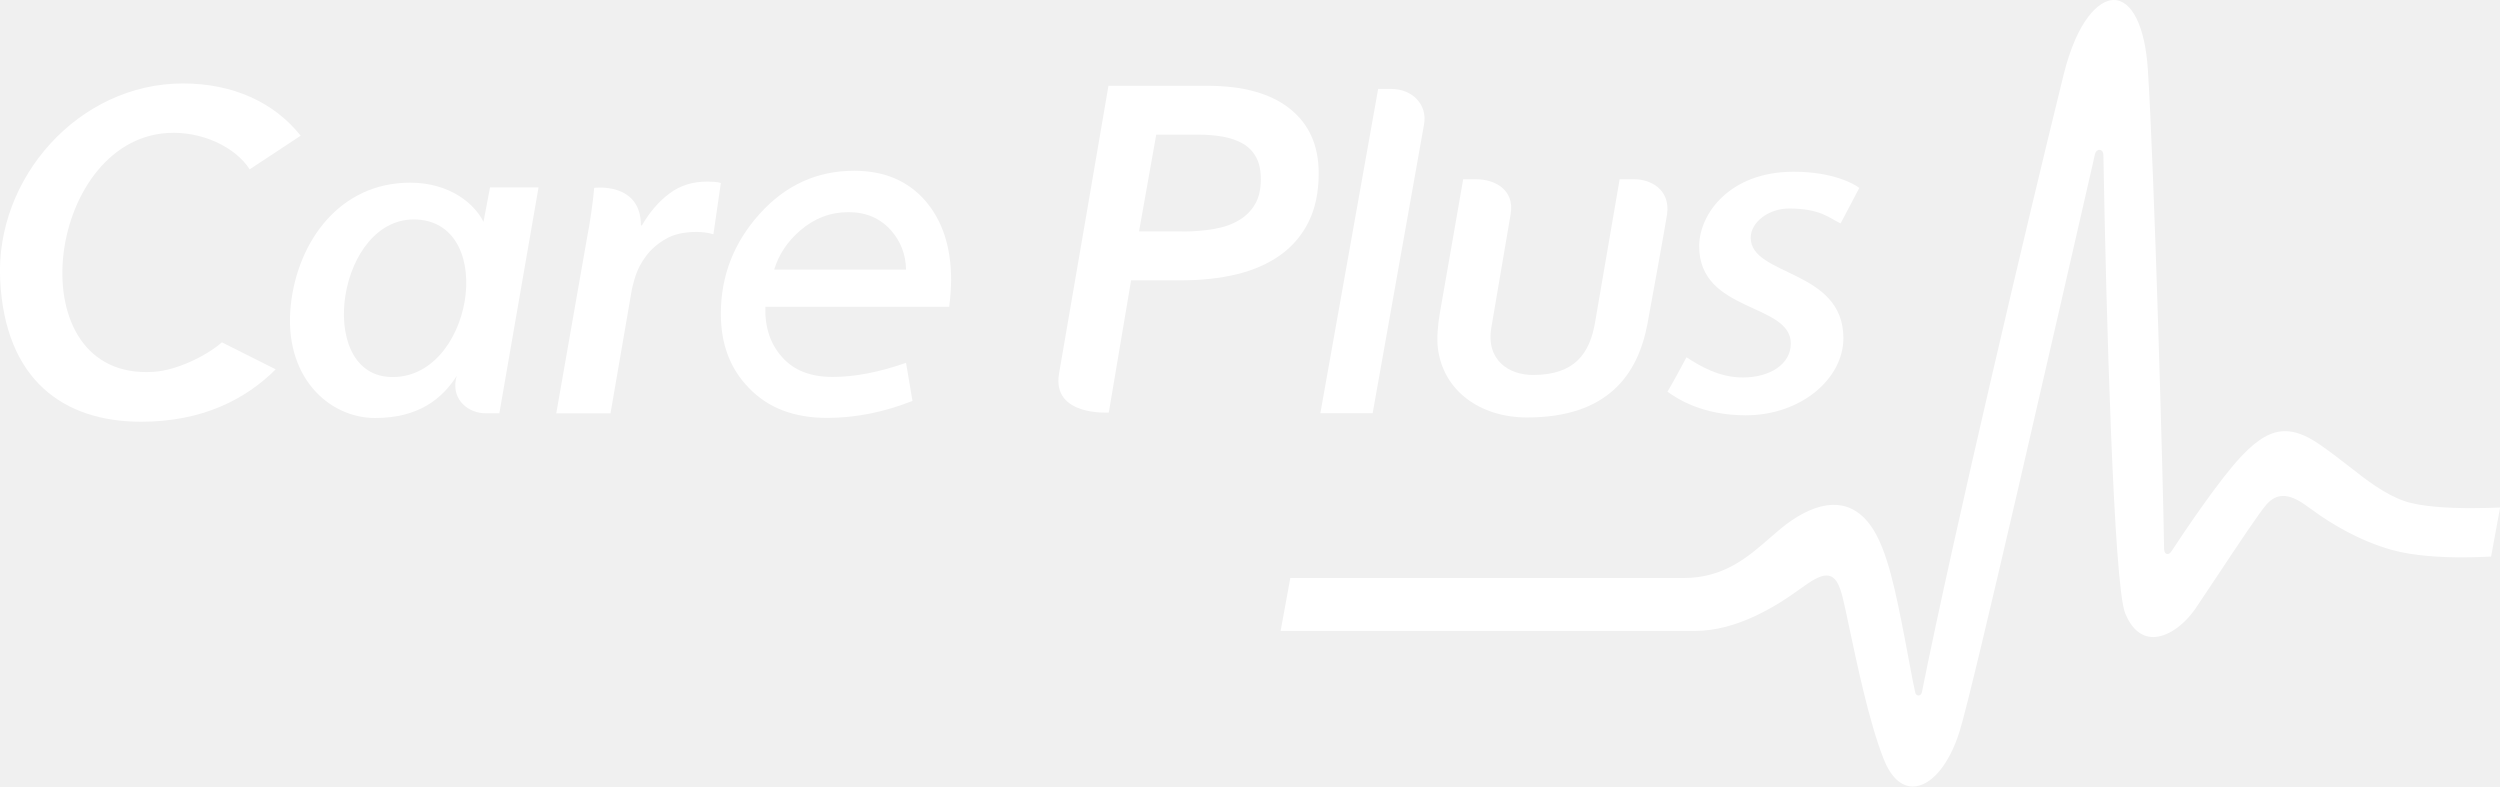
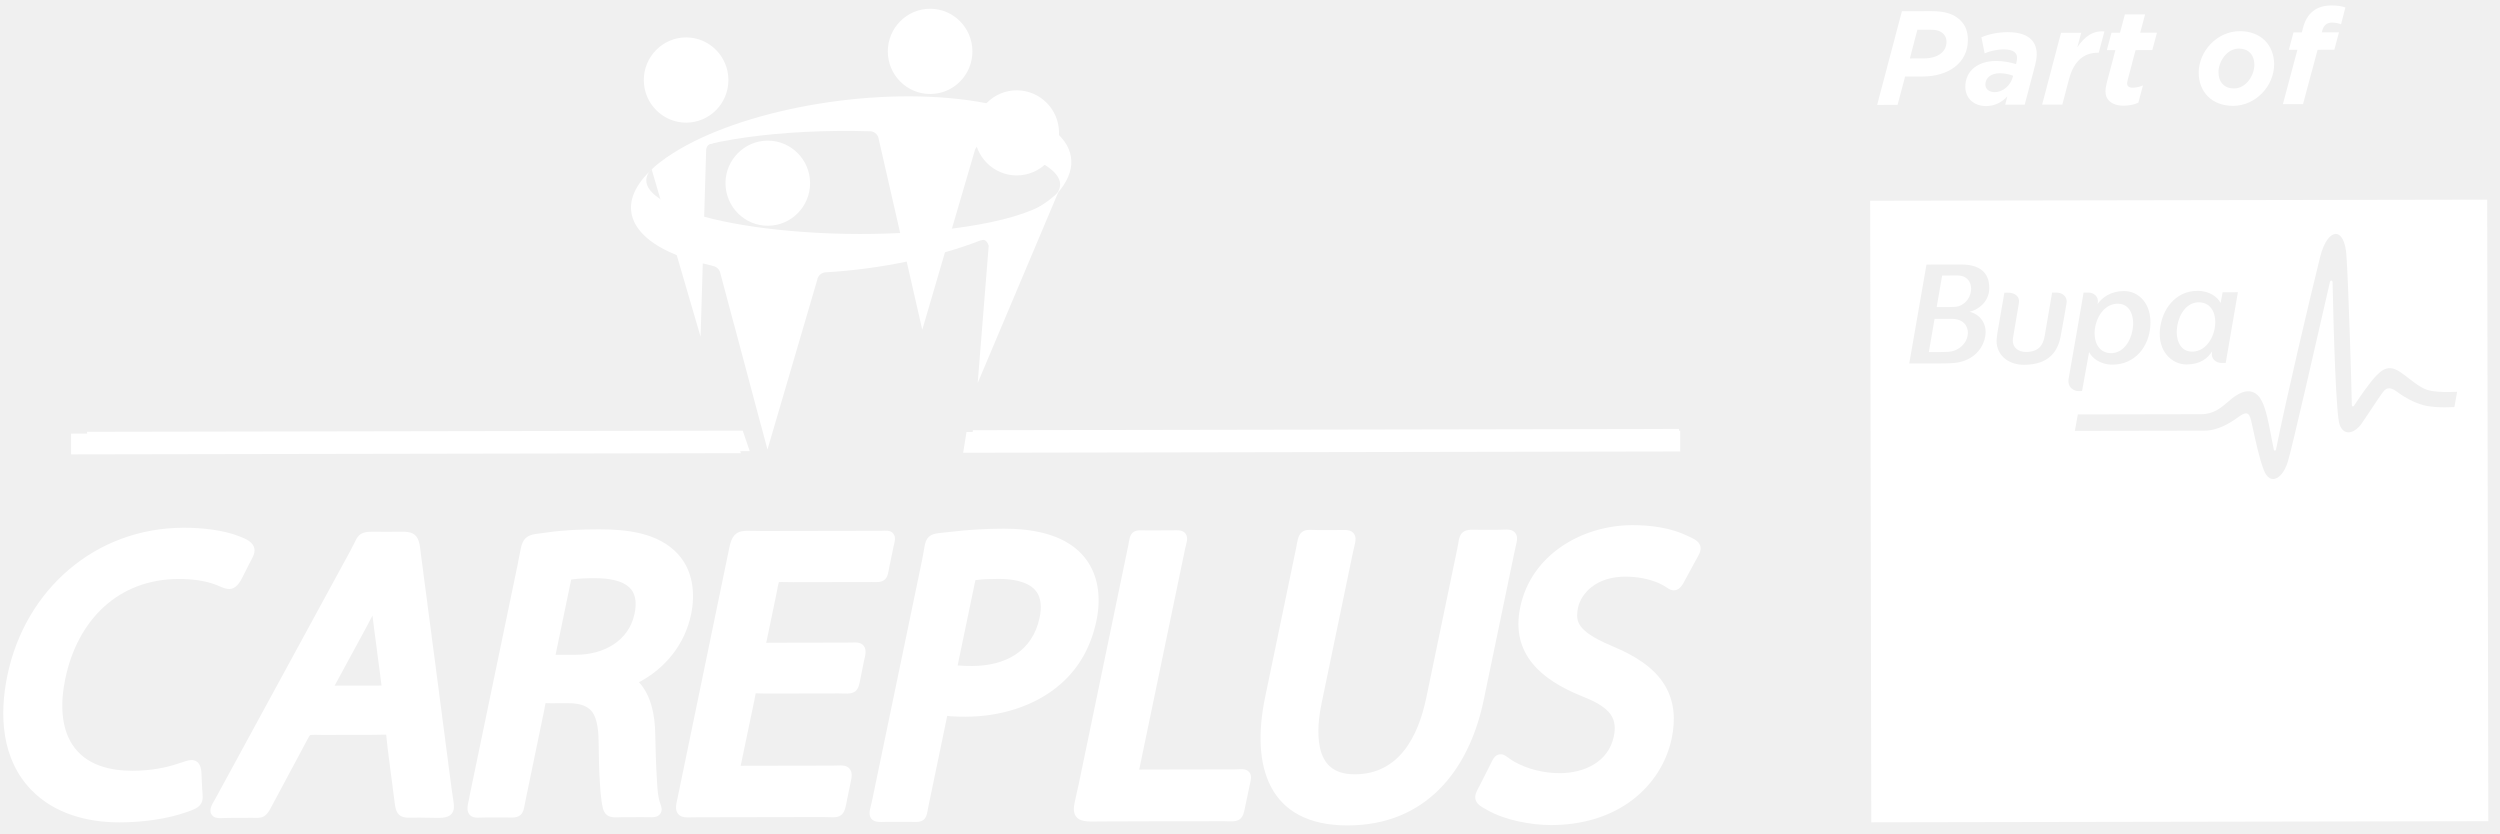
- <svg xmlns="http://www.w3.org/2000/svg" width="89" height="28" viewBox="0 0 89 28" fill="none">
-   <g clip-path="url(#clip0)">
-     <path d="M87.961 18.09C87.217 18.09 86.206 18.046 85.6 17.839C84.887 17.59 84.259 17.1 83.594 16.578C83.258 16.317 82.912 16.049 82.542 15.798C82.087 15.492 81.71 15.349 81.349 15.349C80.862 15.349 80.391 15.616 79.817 16.218C79.038 17.03 77.801 18.87 77.305 19.625C77.27 19.67 77.229 19.724 77.166 19.724C77.044 19.724 77.041 19.565 77.041 19.511C77.016 17.402 76.689 5.897 76.463 2.465C76.363 0.943 75.898 0 75.248 0C74.727 0 73.945 0.704 73.459 2.684C72.215 7.728 69.562 18.947 68.419 24.644C68.385 24.8 68.212 24.8 68.18 24.644C68.052 24.061 67.942 23.399 67.832 22.845C67.493 21.09 67.198 19.571 66.614 18.737C65.951 17.788 64.969 17.727 63.782 18.527C63.521 18.702 63.267 18.925 63 19.157C62.237 19.823 61.373 20.577 59.942 20.577H45.935L45.59 22.462H60.331C61.838 22.462 63.235 21.58 64.07 20.975C64.494 20.666 64.786 20.488 65.022 20.488C65.345 20.488 65.493 20.823 65.612 21.326C65.672 21.571 65.744 21.912 65.826 22.303C66.105 23.602 66.523 25.653 67.056 27.016C67.305 27.65 67.672 28 68.093 28C68.736 28 69.392 27.229 69.763 26.032C70.259 24.437 73.239 11.343 74.498 5.856C74.551 5.633 74.579 5.506 74.579 5.493C74.601 5.397 74.664 5.334 74.74 5.334C74.805 5.334 74.878 5.391 74.881 5.515V5.534C74.978 11.085 75.248 20.832 75.656 21.832C75.882 22.386 76.228 22.679 76.655 22.679C77.151 22.679 77.747 22.271 78.171 21.647C78.385 21.332 78.658 20.921 78.947 20.485C79.659 19.412 80.466 18.199 80.702 17.941C81.057 17.558 81.465 17.558 82.046 17.96C82.13 18.017 82.231 18.09 82.35 18.176C82.969 18.632 84.002 19.259 85.163 19.581C85.933 19.794 86.925 19.842 87.619 19.842C88.068 19.842 88.545 19.823 88.683 19.813L89.004 18.068C88.834 18.078 88.382 18.09 87.961 18.09Z" fill="white" />
-     <path d="M42.971 3.054C44.258 3.054 45.241 3.328 45.922 3.873C46.604 4.417 46.946 5.181 46.946 6.165C46.946 6.834 46.827 7.41 46.591 7.888C46.355 8.369 46.02 8.764 45.586 9.076C45.153 9.388 44.632 9.617 44.029 9.764C43.423 9.91 42.761 9.98 42.032 9.98H40.267L39.473 14.687C39.473 14.687 37.439 14.824 37.702 13.298C37.969 11.773 39.461 3.054 39.461 3.054H42.971ZM42.098 8.242C42.506 8.242 42.883 8.21 43.228 8.149C43.577 8.089 43.869 7.984 44.111 7.837C44.352 7.694 44.544 7.503 44.679 7.27C44.817 7.035 44.886 6.742 44.886 6.385C44.886 6.073 44.833 5.812 44.723 5.608C44.613 5.401 44.459 5.239 44.261 5.121C44.063 5.006 43.828 4.92 43.552 4.869C43.275 4.818 42.974 4.793 42.644 4.793H41.162L40.55 8.238H42.098V8.242Z" fill="white" />
-     <path d="M22.855 8.018C23.128 7.55 23.454 7.171 23.828 6.891C24.202 6.608 24.651 6.464 25.181 6.464C25.256 6.464 25.341 6.468 25.429 6.474C25.517 6.48 25.596 6.493 25.662 6.515L25.398 8.34C25.275 8.305 25.169 8.283 25.074 8.273C24.983 8.264 24.889 8.257 24.801 8.257C24.352 8.257 23.982 8.34 23.696 8.509C23.41 8.674 23.178 8.875 23.002 9.111C22.826 9.346 22.701 9.585 22.622 9.83C22.544 10.075 22.497 10.273 22.475 10.416L21.734 14.715H19.803L20.908 8.41C20.952 8.197 20.999 7.923 21.046 7.588C21.096 7.254 21.131 6.955 21.153 6.687C21.153 6.687 22.817 6.471 22.817 8.025H22.855V8.018Z" fill="white" />
-     <path d="M13.354 14.881C14.914 14.881 15.749 14.184 16.258 13.384L16.23 13.505C16.082 14.254 16.698 14.712 17.275 14.712H17.777L19.172 6.672H17.445L17.212 7.898C16.901 7.264 16.022 6.503 14.6 6.503C12.088 6.503 10.603 8.601 10.355 10.834C10.069 13.391 11.696 14.881 13.354 14.881ZM14.848 7.815C17.74 7.977 16.798 13.582 13.859 13.419C11.2 13.27 12.029 7.659 14.848 7.815Z" fill="white" />
-     <path d="M58.193 6.382H57.659C57.659 6.382 56.874 10.945 56.786 11.467C56.595 12.585 56.064 13.349 54.573 13.349C53.725 13.349 52.896 12.83 53.091 11.665C53.166 11.213 53.731 7.898 53.778 7.63C53.935 6.732 53.182 6.382 52.56 6.382H52.089C51.973 7.076 51.458 9.993 51.26 11.136C51.179 11.595 51.15 12.063 51.185 12.365C51.361 13.916 52.701 14.862 54.362 14.862C57.229 14.862 58.306 13.343 58.648 11.537C58.761 10.942 59.304 7.933 59.348 7.627C59.471 6.732 58.742 6.382 58.193 6.382Z" fill="white" />
-     <path d="M63.694 7.423C64.805 7.423 65.129 7.764 65.524 7.955C65.606 7.808 66.058 6.942 66.19 6.691C66.014 6.544 65.232 6.114 63.87 6.114H63.844C61.581 6.114 60.491 7.614 60.491 8.767C60.491 11.142 63.753 10.773 63.753 12.231C63.753 12.954 63.025 13.438 62.045 13.438C61.204 13.438 60.529 13.037 60.039 12.719C59.957 12.878 59.515 13.696 59.361 13.945C59.722 14.203 60.614 14.785 62.149 14.785C64.111 14.785 65.625 13.486 65.625 12.037C65.625 9.579 62.325 9.84 62.325 8.464C62.325 7.917 62.953 7.423 63.694 7.423Z" fill="white" />
-     <path d="M49.527 3.166C49.188 3.166 49.197 3.166 49.062 3.166L47.005 14.709H48.867L50.695 4.436C50.827 3.713 50.268 3.166 49.527 3.166Z" fill="white" />
-     <path d="M33.791 10.922H27.247C27.225 11.649 27.423 12.247 27.844 12.715C28.261 13.187 28.861 13.419 29.643 13.419C30.425 13.419 31.294 13.253 32.255 12.916L32.484 14.272C31.473 14.674 30.456 14.877 29.445 14.877C28.265 14.877 27.335 14.521 26.654 13.804C25.991 13.123 25.662 12.247 25.662 11.174C25.662 9.821 26.123 8.636 27.043 7.614C27.963 6.592 29.084 6.079 30.406 6.079C31.477 6.079 32.318 6.436 32.937 7.143C33.552 7.853 33.86 8.795 33.86 9.967C33.856 10.279 33.834 10.598 33.791 10.922ZM32.255 9.598C32.246 9.063 32.067 8.598 31.724 8.206C31.338 7.77 30.833 7.553 30.205 7.553C29.564 7.553 28.993 7.77 28.487 8.206C28.035 8.595 27.724 9.06 27.561 9.598H32.255Z" fill="white" />
-     <path d="M5.463 13.238C0.575 13.55 1.601 5.012 5.956 4.735C7.181 4.656 8.383 5.238 8.889 6.028L10.704 4.831C9.752 3.634 8.283 2.971 6.512 2.971C2.81 2.971 -0.176 6.327 0.006 9.97C0.182 13.524 2.255 15.014 5.027 15.014C7.197 15.014 8.748 14.215 9.815 13.148L7.9 12.187C7.341 12.674 6.286 13.187 5.463 13.238Z" fill="white" />
+ <svg xmlns="http://www.w3.org/2000/svg" fill="none" viewBox="0 0 165 55">
+   <g clip-path="url(#a)" fill="#fff">
+     <path d="m44.878 9.911c-1.437 0.739-1.864 1.281-1.864 1.281l3.225 11.035 0.369-12.389c0.062-0.214 0.142-0.339 0.431-0.376l0.26-0.148-0.421-0.323c0-0.004-0.563 0.181-2 0.92z" clip-rule="evenodd" fill-rule="evenodd" />
+     <path d="m62.651 6.474c-6.855-0.61-15.161 1.242-18.991 4.168 2.263-1.374 7.947-2.157 13.824-1.976 0.271 0.036 0.491 0.257 0.517 0.54l2.869 12.56 3.459-11.805c0.073-0.317 0.383-0.516 0.702-0.45 0 0 0.018 0.004 0.044 0.007 4.012 0.876 5.884 2.276 4.375 3.578h0.015c3.134-3.061 0.161-6.008-6.814-6.622z" clip-rule="evenodd" fill-rule="evenodd" />
+     <path d="m50.679 14.9c-1.537 0.003-2.794-1.254-2.797-2.808-0.003-1.546 1.254-2.808 2.787-2.81 1.533-0.003 2.794 1.254 2.797 2.8 0.003 1.554-1.25 2.815-2.787 2.818z" clip-rule="evenodd" fill-rule="evenodd" />
+     <path d="m67.11 11.579c-1.537 0.003-2.794-1.254-2.797-2.808-0.003-1.546 1.254-2.808 2.787-2.81 1.537-0.003 2.794 1.254 2.797 2.8 0.003 1.554-1.25 2.815-2.787 2.818z" clip-rule="evenodd" fill-rule="evenodd" />
+     <path d="m61.392 6.204c-1.537 0.003-2.794-1.254-2.797-2.808-0.003-1.546 1.25-2.815 2.787-2.818 1.544-0.003 2.794 1.261 2.797 2.808 0.006 1.554-1.243 2.815-2.787 2.818z" clip-rule="evenodd" fill-rule="evenodd" />
+     <path d="m45.288 8.095c-1.537 0.003-2.794-1.254-2.797-2.808-0.003-1.546 1.25-2.815 2.787-2.818 1.544-0.003 2.794 1.261 2.797 2.808 0.003 1.554-1.246 2.815-2.787 2.818z" clip-rule="evenodd" fill-rule="evenodd" />
+     <path d="m69.045 13.391c-0.124 0.077-0.26 0.155-0.406 0.233l-0.004 1e-4c-1.272 0.65-3.331 1.155-5.808 1.465h-0.004c-1.072 0.135-2.221 0.232-3.417 0.29-2.316 0.115-4.801 0.079-7.227-0.138-2.247-0.198-4.18-0.526-5.706-0.936-1.256-0.34-2.237-0.736-2.889-1.162-0.872-0.565-1.158-1.187-0.735-1.803-2.166 2.154-1.317 4.24 1.817 5.5 0.513 0.209 1.084 0.392 1.717 0.545 0.179 0.048 0.362 0.091 0.549 0.132 0.062 0.022 0.117 0.037 0.117 0.037 0.205 0.029 0.381 0.172 0.462 0.364l3.142 11.753 3.28-11.183c0.04-0.284 0.274-0.494 0.548-0.513 1.811-0.106 3.626-0.349 5.356-0.709 0.871-0.175 1.716-0.382 2.531-0.616 0.819-0.233 1.605-0.496 2.348-0.785 1.81-0.692 3.342-1.53 4.42-2.46l-0.091-0.015zm-26.196-2.051c0.055-0.052 0.11-0.107 0.168-0.159-0.066 0.052-0.132 0.103-0.168 0.159z" clip-rule="evenodd" fill-rule="evenodd" />
+     <path d="m64.71 15.872l0.113-0.033c0.212-0.052 0.366 0.161 0.432 0.375l-0.727 9.065 5.331-12.622s-1.048 1.287-4.876 2.715l-0.274 0.501z" clip-rule="evenodd" fill-rule="evenodd" />
+     <path d="m16.786 36.192c-0.092-0.438-0.579-0.628-0.946-0.779-1.109-0.443-2.537-0.585-3.726-0.582-5.807 0.01-10.447 4.068-11.626 9.74-0.548 2.63-0.385 5.534 1.572 7.559 1.529 1.58 3.711 2.151 5.844 2.147 1.453-0.003 3.132-0.208 4.507-0.711 0.322-0.115 0.72-0.244 0.884-0.572 0.135-0.273 0.065-0.619 0.05-0.913l-0.034-0.688c-0.019-0.368 0.013-0.902-0.328-1.13-0.238-0.158-0.498-0.099-0.75-0.021-0.278 0.089-0.549 0.185-0.83 0.267-0.841 0.244-1.77 0.36-2.645 0.362-1.398 0.003-2.895-0.319-3.804-1.477-1.001-1.268-0.957-3.098-0.645-4.597 0.802-3.849 3.468-6.578 7.497-6.585 0.809-0.001 1.698 0.096 2.463 0.39 0.308 0.121 0.67 0.334 1.007 0.256 0.417-0.1 0.636-0.572 0.811-0.925l0.354-0.704c0.157-0.313 0.42-0.671 0.346-1.035zm13.152 16.764c-0.041-0.313-0.096-0.618-0.137-0.931-0.664-5.153-1.351-10.302-2.022-15.451-0.052-0.398-0.068-0.976-0.383-1.255-0.198-0.176-0.443-0.213-0.699-0.223-0.3-0.011-0.611 0.001-0.915 0.002-0.304-0.003-0.607-0.003-0.911-2e-3 -0.34 6e-4 -0.794-0.039-1.087 0.171-0.157 0.114-0.248 0.266-0.332 0.439-0.095 0.188-0.182 0.376-0.284 0.564-2.983 5.48-5.967 10.963-8.954 16.443-0.164 0.298-0.467 0.697-0.254 1.039 0.139 0.217 0.363 0.25 0.597 0.246 0.176-4e-3 0.348-0.015 0.523-0.016 0.512-9e-4 1.025-0.005 1.537-0.006 0.249-5e-4 0.523 0.036 0.757-0.075 0.292-0.14 0.449-0.483 0.595-0.759 0.715-1.33 1.426-2.661 2.137-3.991 0.051-0.092 0.284-0.564 0.365-0.637 0.102-0.03 0.67-0.009 0.783-0.009l3.363-6e-3c0.234-5e-4 0.465-0.008 0.695-0.012 0.04-1e-4 0.11-0.004 0.176-4e-4 0.007 0.063 0.015 0.14 0.019 0.184 0.026 0.239 0.048 0.478 0.078 0.718 0.145 1.108 0.275 2.216 0.43 3.32 0.048 0.346 0.056 0.825 0.331 1.071 0.169 0.151 0.377 0.183 0.593 0.187 0.231 0.007 0.468-0.004 0.699-5e-3 0.293-5e-4 0.586 0.014 0.882 0.013 0.395-7e-4 1.003 0.072 1.284-0.26 0.183-0.218 0.171-0.494 0.134-0.755zm-7.852-7.702l2.13-3.925c0.128-0.232 0.248-0.468 0.368-0.704 0.019 0.158 0.037 0.313 0.056 0.467l0.542 4.155-3.096 0.005zm22.679-8.663c-1.305-1.444-3.421-1.658-5.247-1.655-1.12 2e-3 -2.243 0.041-3.352 0.198-0.274 0.041-0.556 0.064-0.83 0.112-0.231 0.037-0.45 0.097-0.629 0.259-0.201 0.184-0.277 0.435-0.335 0.693-0.076 0.346-0.131 0.696-0.203 1.042l-3.167 15.24-0.04 0.221c-0.058 0.328-0.218 0.77 0.017 1.053 0.147 0.176 0.348 0.213 0.564 0.212 0.176-3e-4 0.355-0.012 0.534-0.012l1.288-0.002c0.311-5e-4 0.717 0.061 0.973-0.149 0.241-0.199 0.262-0.571 0.324-0.866l1.27-6.136c0.018-0.092 0.04-0.261 0.072-0.394 0.106-2e-4 0.238 0.007 0.315 0.007l1.182-0.002c0.531-9e-4 1.167 0.079 1.534 0.513 0.436 0.511 0.467 1.483 0.476 2.12 9e-3 0.913 0.025 1.826 0.089 2.739 0.023 0.346 0.045 0.696 0.097 1.042 0.052 0.331 0.082 0.758 0.371 0.975 0.271 0.202 0.684 0.135 1.007 0.134l1.343-0.003c0.198-3e-4 0.399 0.007 0.6 0.006 0.231-0.004 0.45-0.045 0.581-0.266 0.12-0.203 0.069-0.39-0.005-0.589-0.051-0.14-0.092-0.272-0.118-0.416-0.081-0.408-0.097-0.843-0.123-1.259-0.064-1.001-0.084-2.006-0.108-3.011-0.024-1.193-0.261-2.485-1.071-3.37 1.74-0.92 3.025-2.498 3.439-4.483 0.287-1.374 0.123-2.879-0.849-3.952zm-2.884 3.911c-0.385 1.849-2.103 2.71-3.852 2.713l-1.361 0.002 1.03-4.965c0.527-0.082 1.094-0.094 1.617-0.091 0.728 0.002 1.786 0.107 2.303 0.695 0.396 0.448 0.379 1.093 0.263 1.645zm17.079-5.284c-0.205-0.25-0.524-0.187-0.802-0.186l-7.896 0.014c-0.318 6e-4 -0.637-0.017-0.951-0.013-0.26 0.004-0.516 0.03-0.728 0.193-0.344 0.258-0.419 0.789-0.503 1.186-1.125 5.418-2.245 10.839-3.363 16.264-0.069 0.328-0.203 0.751 0.038 1.042 0.161 0.191 0.385 0.228 0.619 0.231 0.223 0.003 0.45-0.008 0.673-0.009l8.281-0.015c0.209-3e-4 0.41 0.01 0.615 0.014 0.205 0.003 0.395-0.012 0.567-0.137 0.292-0.221 0.328-0.711 0.401-1.05 0.076-0.361 0.149-0.722 0.225-1.083 0.062-0.309 0.163-0.681-0.075-0.946-0.158-0.173-0.366-0.205-0.586-0.205-0.194 3e-4 -0.384 0.012-0.578 0.012l-5.767 0.01c-0.081 2e-4 -0.165 4e-3 -0.245 0.004 0.007-0.033 0.015-0.063 0.018-0.088 0.29-1.414 0.591-2.825 0.885-4.239 0.022-0.099 0.054-0.313 0.091-0.46 0.033-1e-4 0.066 0.004 0.088 0.004 0.176 7e-3 0.348 0.014 0.523 0.014l4.896-0.009c0.326-5e-4 0.787 0.072 1.057-0.134 0.259-0.203 0.292-0.586 0.353-0.888 0.072-0.365 0.149-0.729 0.221-1.094 0.069-0.324 0.218-0.744-0.013-1.027-0.15-0.184-0.355-0.22-0.575-0.22-0.19-0.003-0.381 8e-3 -0.571 0.008l-4.856 0.009c-0.143 3e-4 -0.289 0.004-0.435 0.004 0.011-0.044 0.022-0.085 0.029-0.114 0.232-1.087 0.454-2.177 0.678-3.263 0.018-0.107 0.083-0.482 0.134-0.63 0.07-0.007 0.168-4e-3 0.212-0.004 0.234-4e-4 0.468 0.01 0.706 0.01l5.214-0.009c0.285-5e-4 0.611 0.043 0.845-0.152 0.23-0.196 0.248-0.542 0.306-0.822 0.094-0.468 0.196-0.932 0.29-1.399 0.058-0.273 0.178-0.571-0.024-0.821z" clip-rule="evenodd" fill-rule="evenodd" />
+     <path d="m112.22 36.032c-0.103-0.368-0.554-0.522-0.865-0.676-1.084-0.521-2.416-0.699-3.606-0.697-3.34 6e-3 -6.696 1.952-7.414 5.418-0.65 3.119 1.447 4.813 4.054 5.865 0.648 0.26 1.527 0.634 1.93 1.237 0.287 0.434 0.298 0.923 0.193 1.421-0.355 1.709-1.975 2.426-3.57 2.429-1.021 0.002-2.123-0.258-3.017-0.768-0.146-0.084-0.278-0.176-0.414-0.279-0.169-0.125-0.33-0.231-0.553-0.19-0.234 0.037-0.362 0.207-0.468 0.406-0.095 0.177-0.179 0.365-0.274 0.549l-0.543 1.072c-0.142 0.284-0.372 0.612-0.291 0.943 0.088 0.357 0.484 0.533 0.773 0.698 1.161 0.672 2.9 0.996 4.232 0.994 1.932-0.003 3.856-0.5 5.405-1.7 1.294-1.004 2.206-2.419 2.543-4.032 0.251-1.208 0.19-2.415-0.456-3.493-0.745-1.239-2.1-2.006-3.389-2.549-0.693-0.293-2.011-0.858-2.312-1.601-0.122-0.302-0.097-0.648-0.031-0.961 0.112-0.53 0.448-1.01 0.865-1.349 0.639-0.517 1.458-0.71 2.267-0.711 0.75-0.001 1.522 0.134 2.214 0.434 0.176 0.077 0.33 0.165 0.491 0.272 0.176 0.117 0.337 0.224 0.564 0.194 0.373-0.052 0.556-0.469 0.716-0.767l0.664-1.224c0.153-0.28 0.387-0.601 0.291-0.936zm-12.216-0.862c-0.154-0.188-0.366-0.22-0.59-0.22-0.194 4e-3 -0.388 0.015-0.582 0.016l-1.178 0.002c-0.34 6e-4 -0.838-0.072-1.112 0.164-0.161 0.137-0.219 0.317-0.259 0.516-0.036 0.199-0.065 0.398-0.109 0.593-0.678 3.27-1.357 6.541-2.039 9.807-0.53 2.549-1.791 5.051-4.718 5.056-0.703 0.001-1.402-0.163-1.857-0.748-0.587-0.754-0.596-1.976-0.503-2.885 0.04-0.368 0.101-0.737 0.177-1.097l2.053-9.881c0.044-0.214 0.098-0.42 0.145-0.633 0.047-0.228 0.069-0.453-0.085-0.651-0.15-0.191-0.366-0.228-0.593-0.231-0.201-0.003-0.406 0.004-0.611 0.005l-1.076 0.002c-0.198 4e-4 -0.392-0.01-0.589-0.014-0.201-0.003-0.388 0.019-0.552 0.148-0.281 0.221-0.313 0.719-0.382 1.05-0.682 3.285-1.364 6.563-2.046 9.844-0.94 4.519 0.173 8.475 5.46 8.465 5.079-0.009 7.985-3.549 8.968-8.281l2.046-9.844c0.04-0.188 0.087-0.376 0.127-0.567 0.044-0.217 0.054-0.431-0.096-0.615zm-17.558 15.788c-0.224-0.265-0.615-0.179-0.926-0.179l-6.063 0.011c-0.091 1e-4 -0.183 3e-4 -0.274 0.004 0.015-0.055 0.029-0.107 0.036-0.151l3.004-14.452c0.065-0.309 0.237-0.696 0.02-0.976-0.213-0.276-0.586-0.212-0.89-0.212l-1.734 0.003c-0.282 5e-4 -0.619-0.054-0.849 0.141-0.23 0.192-0.24 0.549-0.299 0.825-1.092 5.255-2.18 10.511-3.272 15.766-0.087 0.416-0.196 0.832-0.276 1.248-0.062 0.309-0.101 0.655 0.108 0.92 0.18 0.224 0.451 0.283 0.721 0.304 0.304 0.021 0.622 0.006 0.926 0.006 2.711-0.02 5.423-0.01 8.134-0.015 0.315-6e-4 0.747 0.069 1.013-0.131 0.241-0.184 0.288-0.497 0.346-0.781 0.102-0.475 0.2-0.954 0.301-1.429 0.058-0.295 0.193-0.645-0.027-0.906zm-11.029-14.364c-1.276-1.386-3.388-1.706-5.173-1.702-1.167 0.002-2.334 0.067-3.494 0.209-0.274 0.034-0.552 0.053-0.827 0.09-0.227 0.03-0.446 0.078-0.622 0.244-0.183 0.173-0.241 0.402-0.284 0.641-0.054 0.302-0.101 0.604-0.163 0.902l-3.319 15.965c-0.069 0.331-0.262 0.777-0.042 1.075 0.22 0.29 0.641 0.227 0.963 0.227l1.621-0.003c0.285-5e-4 0.637 0.061 0.878-0.134 0.237-0.192 0.251-0.553 0.309-0.833 0.352-1.705 0.707-3.41 1.063-5.112 0.051-0.265 0.109-0.527 0.163-0.792 0.007-0.037 0.014-0.081 0.022-0.125 0.081 0.011 0.161 0.025 0.241 0.029 0.322 0.021 0.644 0.028 0.97 0.028 2.228-4e-3 4.543-0.652 6.257-2.139 1.275-1.103 2.045-2.551 2.385-4.201 0.323-1.536 0.148-3.174-0.948-4.368zm-2.803 4.169c-0.472 2.261-2.303 3.189-4.462 3.192-0.311 5e-4 -0.629-0.006-0.948-0.035l1.172-5.631c0.508-0.071 1.043-0.079 1.548-0.08 0.772-0.001 1.855 0.118 2.402 0.743 0.433 0.496 0.416 1.203 0.289 1.811z" clip-rule="evenodd" fill-rule="evenodd" />
+     <path d="m63.789 28.513l47.104-0.085 2e-3 1.369-47.327 0.085 0.221-1.37z" clip-rule="evenodd" fill-rule="evenodd" />
+     <path d="m48.431 28.54l0.467 1.369-44.206 0.08-0.002-1.369 43.742-0.079z" clip-rule="evenodd" fill-rule="evenodd" />
+     <path d="m123.43 13.249l0.074 41.023 40.726-0.073-0.074-41.023-40.726 0.073zm7.601 8.918c-0.094 0.633-0.568 1.492-1.742 1.744-0.252 0.056-0.71 0.075-1.189 0.076l-2.09 0.004 1.138-6.529 2.287-0.004c1.178-0.002 1.856 0.49 1.858 1.543 1e-3 0.99-0.836 1.478-1.304 1.578 0.622 0.139 1.172 0.716 1.042 1.589zm2.67 1.063c0.841-0.002 1.141-0.433 1.249-1.059 0.047-0.295 0.489-2.858 0.489-2.858l0.3-6e-4c0.311-5e-4 0.721 0.198 0.653 0.698-0.022 0.173-0.326 1.863-0.392 2.199-0.192 1.013-0.798 1.864-2.419 1.867-0.936 0.002-1.695-0.527-1.799-1.396-0.018-0.169 0-0.434 0.043-0.692 0.109-0.641 0.398-2.28 0.464-2.67l0.267-4e-4c0.351-7e-4 0.776 0.197 0.689 0.698-0.029 0.151-0.344 2.014-0.384 2.268-0.109 0.652 0.36 0.946 0.84 0.945zm6.476-4.021c0.988-0.002 1.843 0.84 1.746 2.301-0.092 1.377-1.012 2.553-2.505 2.556-0.831 0.002-1.355-0.465-1.539-0.829l-0.463 2.571-0.264 5e-4c-0.183 3e-4 -0.754-0.164-0.612-0.875 0.116-0.6 0.977-5.623 0.977-5.623l0.322-6e-4c0.322-5e-4 0.703 0.249 0.609 0.698l-0.011 0.063c0.296-0.435 0.881-0.859 1.74-0.861zm21.812 7.659c-0.084 0.004-0.359 0.015-0.622 0.016-0.403 7e-4 -0.977-0.024-1.427-0.145-0.674-0.186-1.278-0.546-1.638-0.811-0.065-0.048-0.128-0.092-0.175-0.125-0.337-0.231-0.575-0.231-0.783-0.01-0.136 0.151-0.603 0.852-1.015 1.474-0.168 0.251-0.325 0.486-0.449 0.671-0.248 0.361-0.592 0.598-0.881 0.598-0.249 5e-4 -0.45-0.169-0.579-0.489-0.239-0.578-0.406-6.206-0.47-9.409v-0.011c-1e-3 -0.074-0.045-0.107-0.085-0.107s-0.077 0.037-0.091 0.092c0 0.007-0.018 0.081-0.047 0.21-0.726 3.167-2.444 10.732-2.731 11.653-0.215 0.693-0.594 1.139-0.971 1.139-0.245 5e-4 -0.458-0.202-0.605-0.57-0.309-0.784-0.556-1.969-0.719-2.719-0.048-0.228-0.088-0.423-0.125-0.563-0.07-0.291-0.155-0.482-0.345-0.482-0.135 2e-4 -0.303 0.104-0.552 0.281-0.482 0.351-1.294 0.86-2.172 0.862l-8.566 0.015 0.196-1.086 8.145-0.015c0.831-0.002 1.331-0.441 1.773-0.824 0.157-0.137 0.303-0.262 0.457-0.365 0.687-0.465 1.262-0.429 1.647 0.118 0.337 0.482 0.511 1.357 0.71 2.37 0.063 0.324 0.13 0.703 0.203 1.042 0.019 0.088 0.121 0.088 0.143-3e-4 0.657-3.292 2.185-9.771 2.905-12.684 0.279-1.145 0.732-1.555 1.036-1.555 0.381-7e-4 0.652 0.547 0.709 1.423 0.135 1.98 0.337 8.625 0.354 9.844 0 0.029 4e-3 0.121 0.074 0.121 0.036-1e-4 0.062-0.03 0.08-0.059 0.285-0.435 1.004-1.5 1.456-1.968 0.333-0.347 0.607-0.502 0.889-0.502 0.212-4e-4 0.432 0.08 0.695 0.257 0.217 0.147 0.418 0.301 0.612 0.452 0.389 0.297 0.751 0.584 1.169 0.723 0.351 0.121 0.941 0.146 1.372 0.145 0.246-4e-4 0.509-0.008 0.604-0.016l-0.181 1.009zm-17.672-2.814c-0.969 0.002-1.919-0.862-1.757-2.342 0.144-1.296 1.01-2.513 2.473-2.515 0.831-0.002 1.344 0.436 1.528 0.803l0.134-0.711 1.006-0.002-0.804 4.666-0.293 5e-4c-0.336 6e-4 -0.696-0.268-0.612-0.702l0.014-0.07c-0.295 0.464-0.781 0.87-1.689 0.872z" />
+     <path d="m129.28 20.207c-0.142 0.048-0.333 0.059-0.68 0.06l-0.78 0.001 0.362-2.084 1.021-0.002c1.222-0.002 1.13 1.673 0.077 2.025z" clip-rule="evenodd" fill-rule="evenodd" />
+     <path d="m128.84 23.183c-0.128 0.033-0.34 0.052-0.776 0.053l-0.761 0.001 0.377-2.191 1.131-2e-3c1.489-0.003 1.357 1.805 0.029 2.139z" clip-rule="evenodd" fill-rule="evenodd" />
+     <path d="m139.27 23.307c-1.691-0.093-1.144-3.352 0.572-3.259 1.552 0.082 1.074 3.348-0.572 3.259z" clip-rule="evenodd" fill-rule="evenodd" />
+     <path d="m144.61 23.206c-1.551-0.086-1.074-3.341 0.573-3.252 1.69 0.093 1.144 3.344-0.573 3.252z" clip-rule="evenodd" fill-rule="evenodd" />
+     <path d="m153.93 1.49c0.183-3.3e-4 0.403 0.043 0.579 0.113l0.287-1.112c-0.22-0.081-0.535-0.132-0.911-0.131-0.981 0.002-1.632 0.47-1.9 1.524l-0.062 0.254-0.553 9.9e-4 -0.305 1.149 0.563-0.001-0.959 3.587 1.332-0.002 0.959-3.587 1.105-0.002 0.306-1.149-1.131 0.002 0.033-0.133c0.098-0.343 0.306-0.512 0.657-0.513zm-6.102 0.567c-1.508 0.003-2.716 1.33-2.714 2.744 2e-3 1.263 0.875 2.189 2.269 2.186 1.508-0.003 2.713-1.33 2.71-2.744-2e-3 -1.263-0.871-2.189-2.265-2.186zm-0.388 3.782c-0.604 0.001-1.018-0.385-1.02-1.077-1e-3 -0.67 0.532-1.555 1.348-1.556 0.607-0.001 1.018 0.388 1.019 1.077 1e-3 0.67-0.531 1.555-1.347 1.556zm-6.493-2.532l1.105-0.002 0.306-1.149-1.105 0.002 0.323-1.208-1.335 0.002-0.32 1.208-0.564 0.001-0.305 1.149 0.563-0.001-0.567 2.147c-0.05 0.214-0.087 0.398-0.086 0.593 1e-3 0.519 0.397 0.927 1.202 0.926 0.362-6.5e-4 0.702-0.071 0.965-0.197l0.306-1.138c-0.22 0.096-0.476 0.148-0.684 0.148-0.246 4.4e-4 -0.359-0.102-0.36-0.279 0-0.055 0.015-0.144 0.033-0.214l0.523-1.989zm-3.842-0.188l0.254-0.954-1.332 0.002-1.246 4.737 1.332-0.002 0.443-1.68c0.324-1.226 1.007-1.74 1.892-1.741l0.07-1.3e-4 0.374-1.407c-0.772-0.061-1.313 0.348-1.787 1.045zm-4.587-0.997c-0.666 0.001-1.262 0.135-1.745 0.338l0.215 1.06c0.34-0.141 0.797-0.259 1.25-0.26 0.659-0.001 0.886 0.23 0.887 0.554 0 0.144-0.025 0.25-0.051 0.354l-0.018 0.063c-0.395-0.121-0.816-0.208-1.325-0.207-1.138 0.002-2.022 0.611-2.02 1.708 1e-3 0.74 0.555 1.269 1.371 1.268 0.552-9.9e-4 1.024-0.23 1.4-0.636l-0.138 0.545 1.288-0.002 0.687-2.615c0.062-0.239 0.105-0.468 0.105-0.714-2e-3 -0.928-0.643-1.457-1.906-1.454zm0.313 3.003c-0.149 0.512-0.628 0.955-1.18 0.956-0.381 6.8e-4 -0.615-0.212-0.616-0.503-1e-3 -0.46 0.401-0.744 0.954-0.745 0.325-5.9e-4 0.648 0.08 0.878 0.168l-0.036 0.125zm-3.428-3.767c-0.447-0.448-1.051-0.624-1.93-0.622l-1.946 0.004-1.636 6.184 1.35-0.002 0.495-1.871 1.167-0.002c1.676-0.003 2.981-0.882 2.978-2.417-1e-3 -0.541-0.159-0.957-0.478-1.273zm-2.433 2.497l-0.918 0.002 0.494-1.893 0.878-0.002c0.403-7.3e-4 0.659 0.087 0.842 0.275 0.132 0.132 0.202 0.309 0.203 0.511 1e-3 0.696-0.602 1.105-1.499 1.107z" clip-rule="evenodd" fill-rule="evenodd" />
+     <path d="m64.213 28.394l46.599-0.084 3e-3 1.355-46.823 0.084 0.221-1.355z" clip-rule="evenodd" fill-rule="evenodd" />
+     <path d="m49.02 28.422l0.463 1.354-43.734 0.079-0.002-1.355 43.273-0.078z" clip-rule="evenodd" fill-rule="evenodd" />
  </g>
  <defs>
-     <clipPath id="clip0">
-       <rect width="89" height="28" fill="white" />
+     <clipPath id="a">
+       <rect transform="translate(.13135 .63696) rotate(-.10311)" width="164" height="54" fill="#fff" />
    </clipPath>
  </defs>
</svg>
